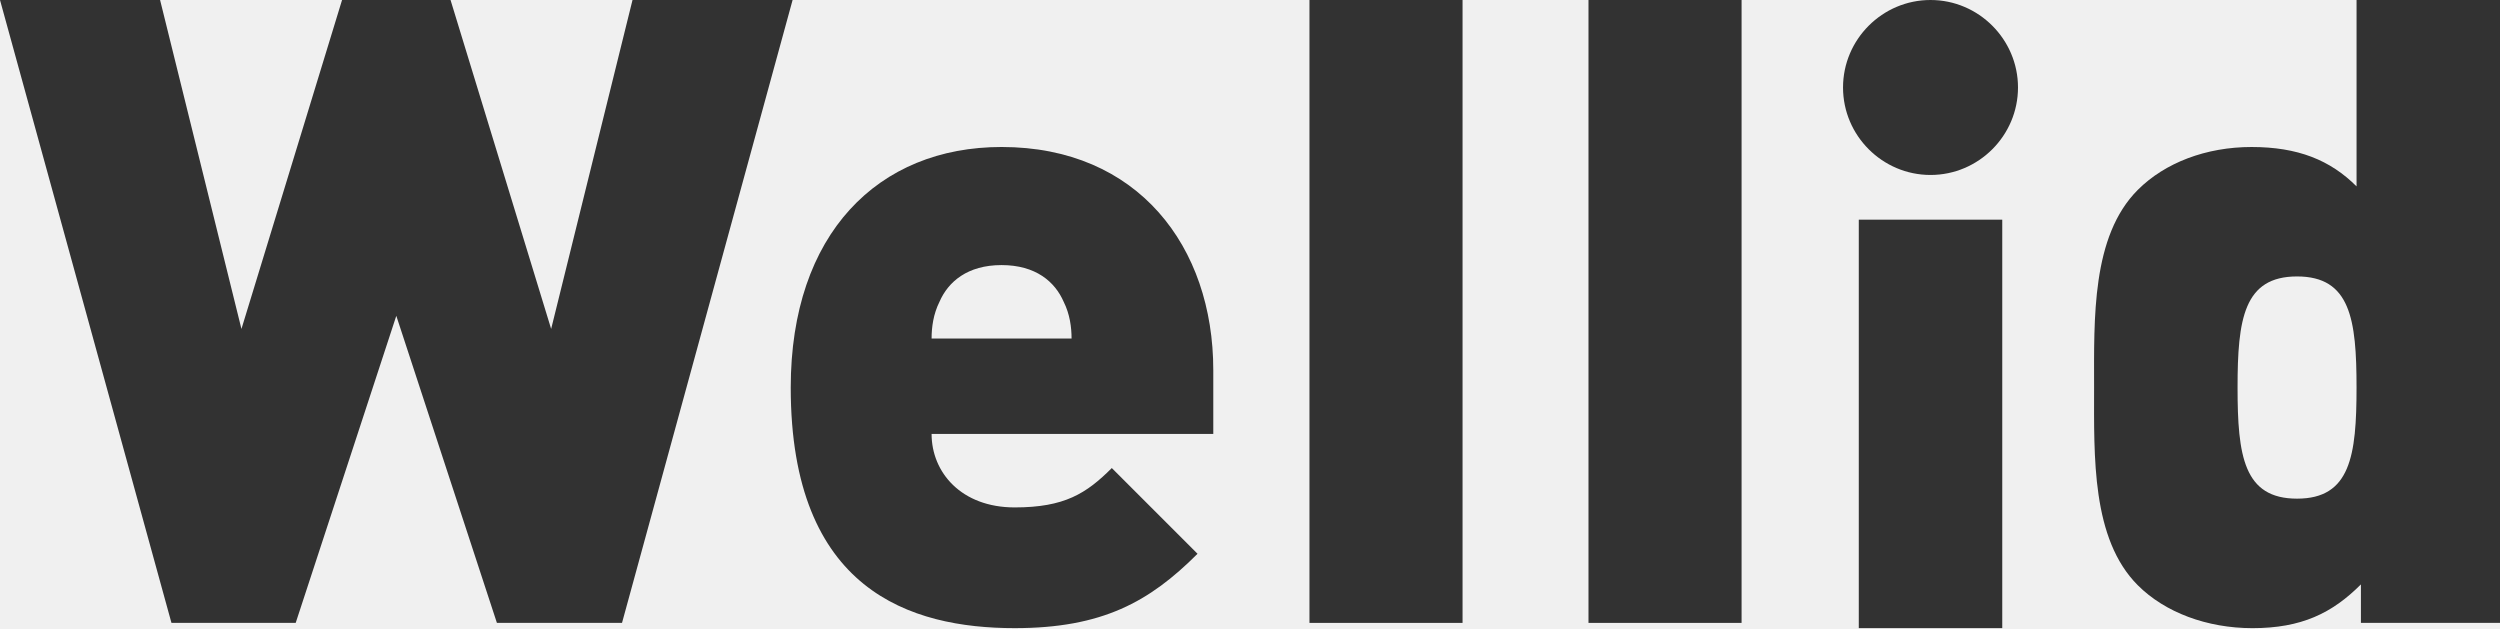
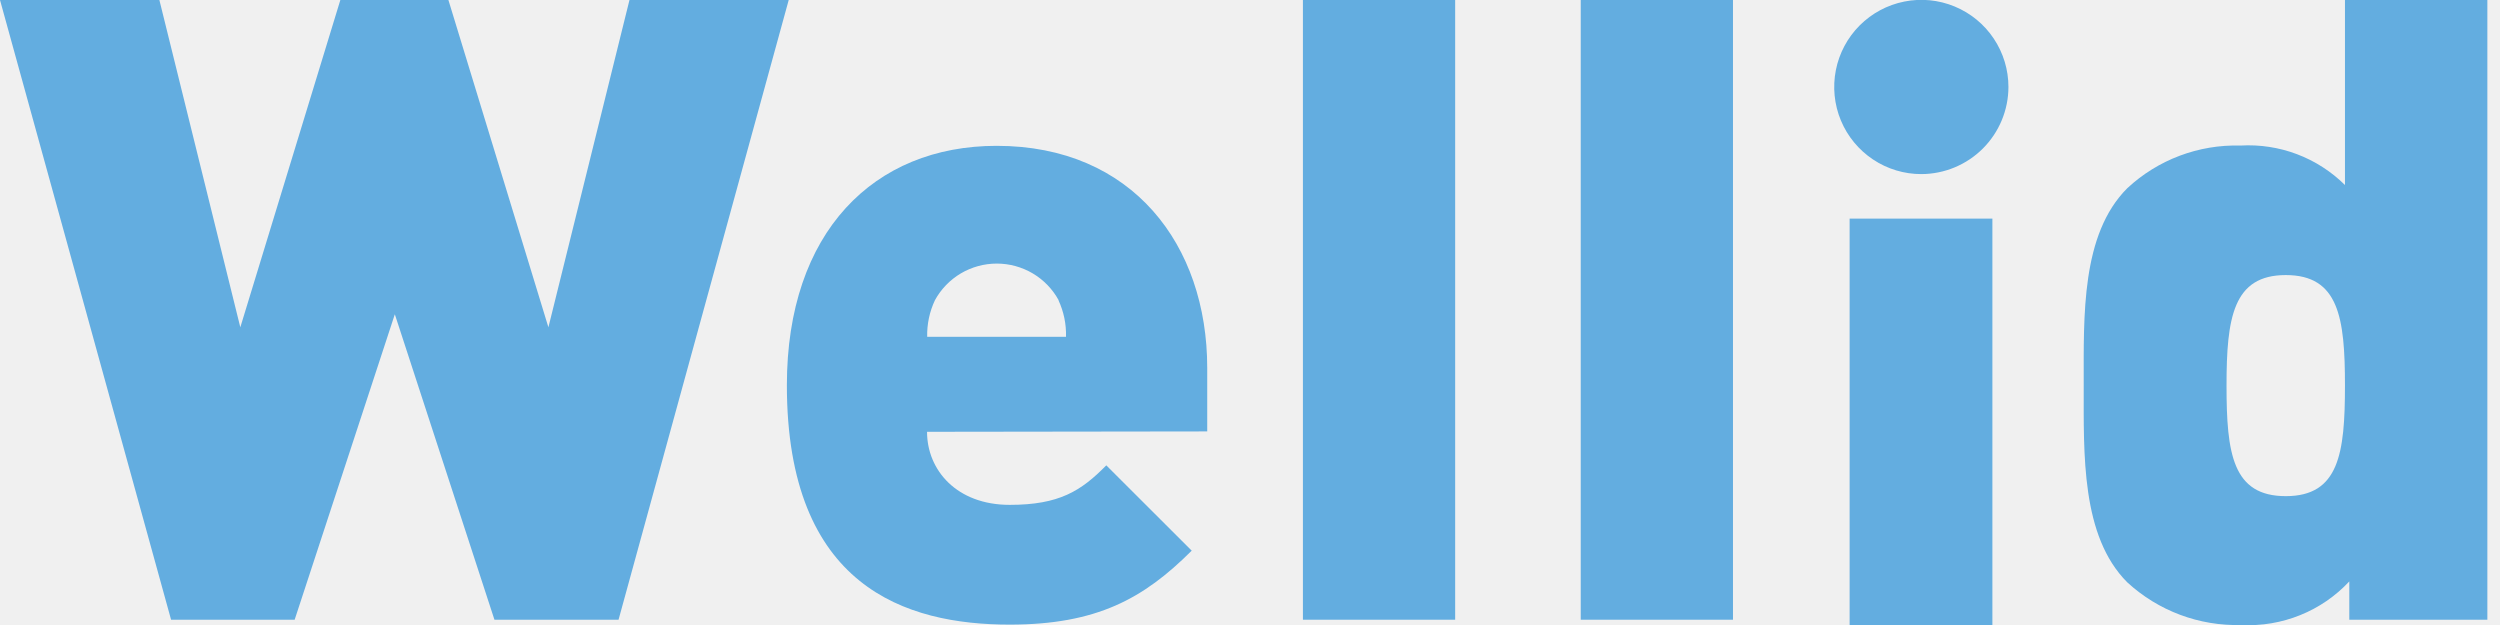
- <svg xmlns="http://www.w3.org/2000/svg" version="1.1" id="Layer_1" x="0px" y="0px" viewBox="0 0 189.024 47.493" style="enable-background:new 0 0 189.024 47.493;" xml:space="preserve">
-   <g>
-     <path style="fill:#323232;" d="M47.03,47.097h-9.459l-7.607-23.218l-7.607,23.218h-9.393L0,0h12.104l6.152,24.871L25.863,0h8.202   l7.607,24.871L47.824,0h12.104L47.03,47.097z" />
-     <path style="fill:#323232;" d="M70.437,32.809c0,2.911,2.249,5.557,6.284,5.557c3.771,0,5.424-1.059,7.342-2.977l6.482,6.482   c-3.638,3.638-7.21,5.622-13.824,5.622c-7.871,0-16.934-2.844-16.934-18.19c0-11.642,6.614-18.189,15.941-18.189   c10.318,0,16.008,7.54,16.008,16.867v4.828H70.437z M80.425,22.82c-0.661-1.521-2.116-2.777-4.696-2.777   c-2.58,0-4.035,1.257-4.696,2.777c-0.463,0.927-0.596,1.919-0.596,2.778h10.584C81.021,24.739,80.888,23.747,80.425,22.82z" />
-     <path style="fill:#323232;" d="M99.008,47.097V0h11.575v47.097H99.008z" />
-     <path style="fill:#323232;" d="M120.105,47.097V0h11.575v47.097H120.105z" />
-     <path style="fill:#323232;" d="M140.542,47.493V16.609h10.848v30.884H140.542z" />
-     <path style="fill:#323232;" d="M178.508,47.097v-2.91c-2.184,2.183-4.498,3.307-8.202,3.307c-3.44,0-6.615-1.19-8.666-3.241   c-3.506-3.506-3.307-9.724-3.307-14.949s-0.199-11.443,3.307-14.949c2.051-2.05,5.16-3.24,8.6-3.24   c3.506,0,5.953,0.992,7.938,2.977V0h10.848v47.097H178.508z M173.679,20.902c-4.035,0-4.498,3.241-4.498,8.4   c0,5.16,0.463,8.401,4.498,8.401c4.035,0,4.498-3.241,4.498-8.401C178.177,24.144,177.714,20.902,173.679,20.902z" />
-     <path style="fill:#323232;" d="M145.966,13.229c-3.639,0-6.615-2.976-6.615-6.614c0-3.639,2.976-6.615,6.615-6.615   c3.638,0,6.614,2.977,6.614,6.615C152.58,10.253,149.604,13.229,145.966,13.229z" />
+ <svg xmlns="http://www.w3.org/2000/svg" width="72" height="18" viewBox="0 0 72 18" fill="none">
+   <g clip-path="url(#clip0_2_517)">
+     <path d="M17.814 17.848H14.24L11.371 9.051L8.486 17.848H4.927L0 0H4.59L6.921 9.426L9.802 0H12.914L15.794 9.426L18.129 0H22.715L17.814 17.848Z" fill="#63ADE0" />
+     <path d="M26.699 12.436C26.699 13.539 27.552 14.54 29.079 14.54C30.508 14.54 31.137 14.138 31.861 13.402L34.321 15.859C32.941 17.238 31.588 17.989 29.079 17.989C26.096 17.989 22.662 16.912 22.662 11.094C22.662 6.682 25.168 4.2 28.704 4.2C32.615 4.2 34.768 7.058 34.768 10.594V12.425L26.699 12.436ZM30.489 8.646C30.314 8.326 30.056 8.06 29.743 7.874C29.429 7.689 29.072 7.591 28.708 7.591C28.343 7.591 27.986 7.689 27.672 7.874C27.359 8.06 27.101 8.326 26.926 8.646C26.771 8.975 26.695 9.336 26.703 9.699H30.701C30.711 9.337 30.637 8.978 30.485 8.649L30.489 8.646Z" fill="#63ADE0" />
+     <path d="M37.524 17.848V0H41.909V17.848H37.524Z" fill="#63ADE0" />
+     <path d="M45.525 17.848V0H49.91V17.848H45.525Z" fill="#63ADE0" />
+     <path d="M53.269 18V6.296H57.381V18H53.269Z" fill="#63ADE0" />
+     <path d="M67.66 17.848V16.745C67.265 17.168 66.782 17.5 66.245 17.716C65.708 17.933 65.13 18.03 64.552 18C63.339 18.035 62.16 17.594 61.266 16.772C59.936 15.442 60.011 13.088 60.011 11.086C60.011 9.085 59.936 6.75 61.266 5.42C62.149 4.599 63.32 4.158 64.526 4.192C65.079 4.16 65.633 4.244 66.152 4.44C66.67 4.636 67.142 4.939 67.535 5.329V0H71.636V17.848H67.66ZM65.83 7.922C64.314 7.922 64.124 9.15 64.124 11.105C64.124 13.061 64.298 14.289 65.83 14.289C67.361 14.289 67.535 13.061 67.535 11.105C67.535 9.15 67.357 7.922 65.83 7.922Z" fill="#63ADE0" />
+     <path d="M55.338 5.014C54.842 5.015 54.356 4.869 53.943 4.593C53.53 4.318 53.208 3.927 53.017 3.468C52.827 3.01 52.777 2.505 52.873 2.018C52.969 1.531 53.208 1.084 53.559 0.732C53.91 0.381 54.357 0.142 54.843 0.045C55.33 -0.053 55.835 -0.003 56.294 0.187C56.752 0.377 57.145 0.698 57.42 1.111C57.696 1.524 57.843 2.009 57.843 2.505C57.842 3.169 57.577 3.806 57.108 4.276C56.638 4.746 56.002 5.011 55.338 5.014Z" fill="#63ADE0" />
  </g>
+   <defs>
+     <clipPath id="clip0_2_517">
+       <rect width="71.644" height="18" fill="white" />
+     </clipPath>
+   </defs>
</svg>
